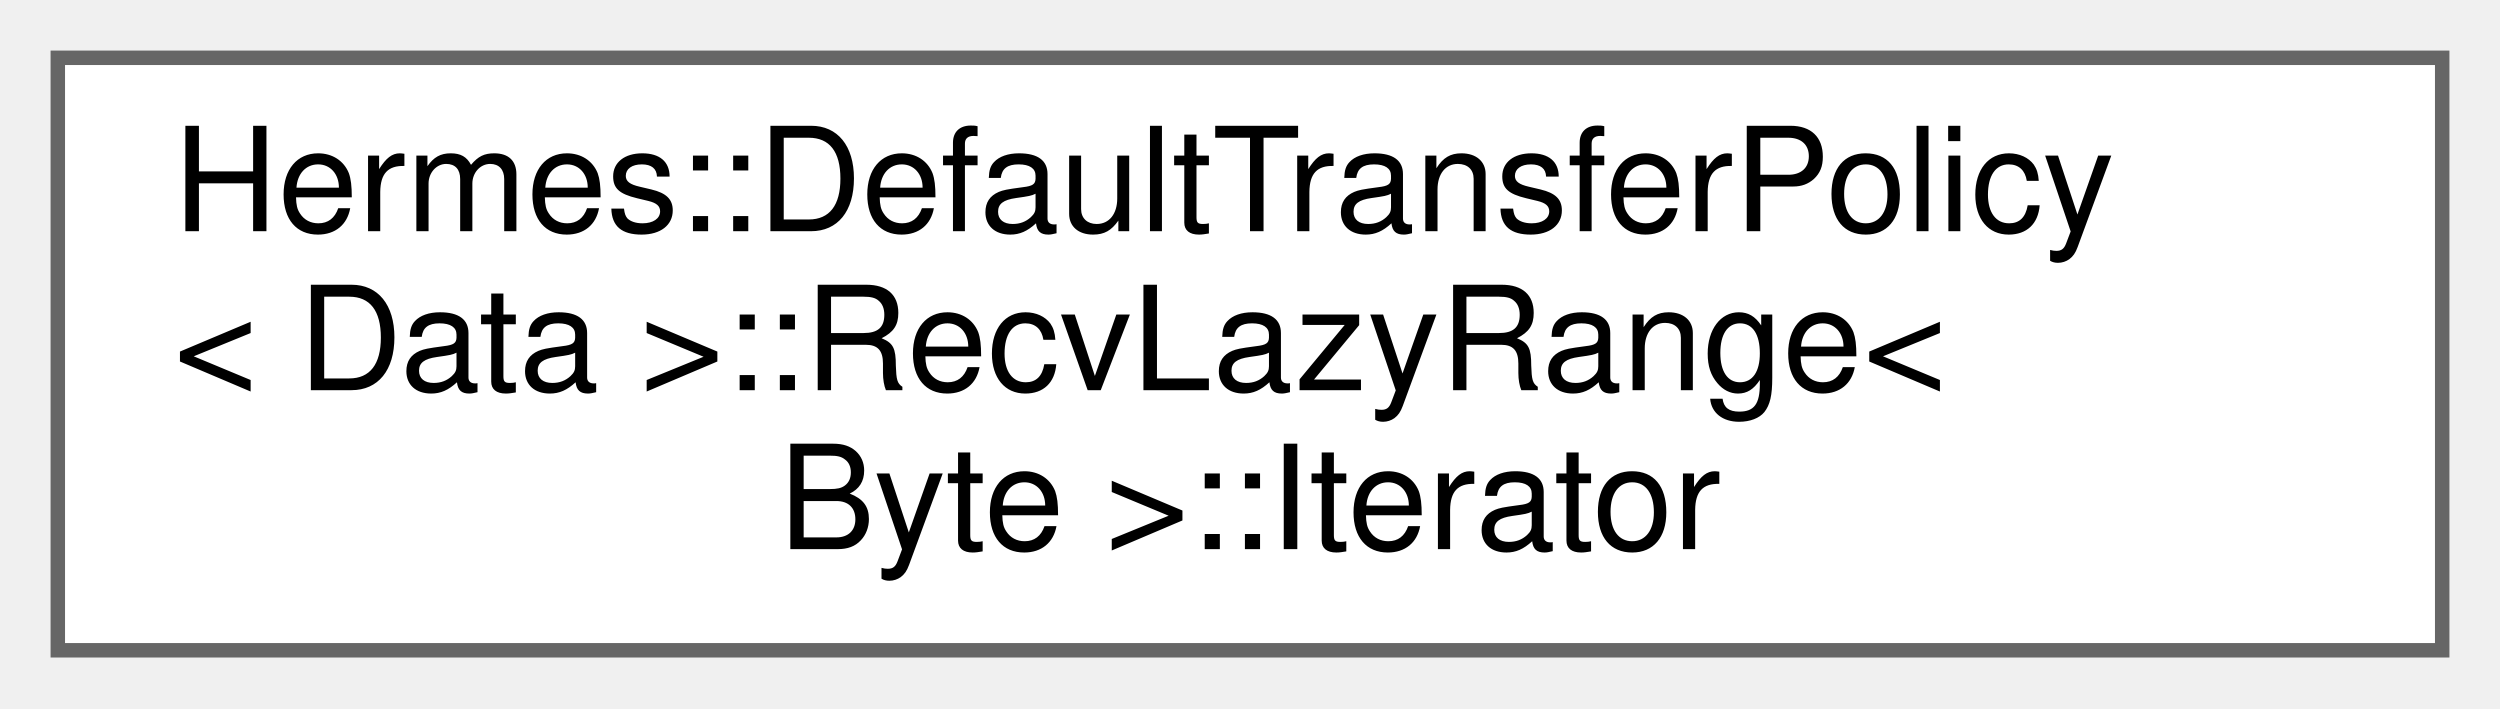
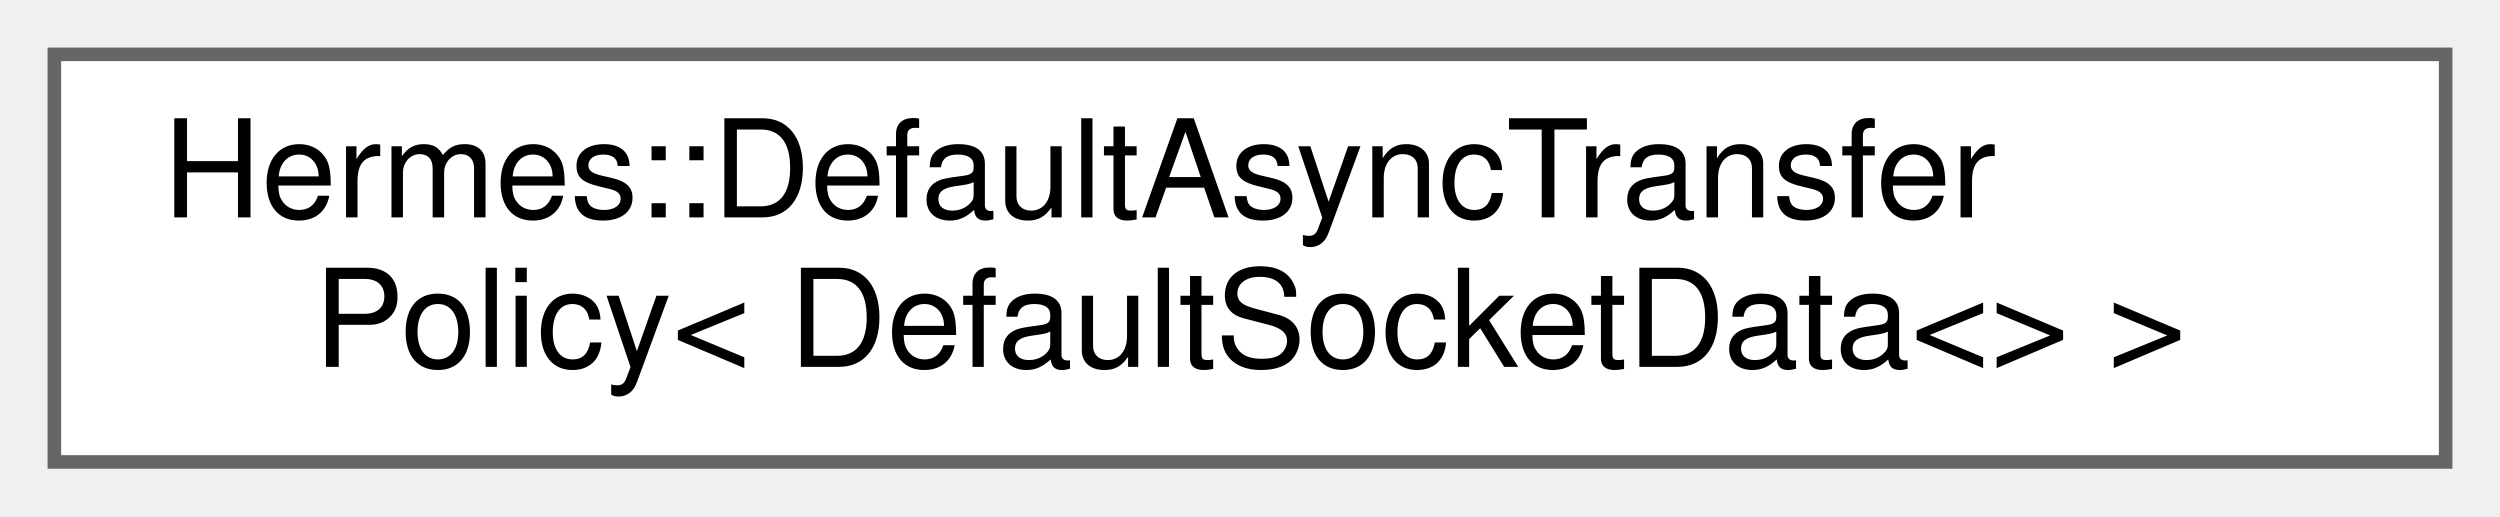
- <svg xmlns="http://www.w3.org/2000/svg" xmlns:xlink="http://www.w3.org/1999/xlink" width="173pt" height="49pt" viewBox="0.00 0.00 173.00 49.00">
-   <g id="graph0" class="graph" transform="scale(1 1) rotate(0) translate(4 45)">
+ <svg xmlns="http://www.w3.org/2000/svg" xmlns:xlink="http://www.w3.org/1999/xlink" width="184pt" height="38pt" viewBox="0.00 0.00 184.00 38.00">
+   <g id="graph0" class="graph" transform="scale(1 1) rotate(0) translate(4 34)">
    <g id="Node000000" class="node">
      <g id="a_Node000000">
-         <a xlink:href="struct_hermes_1_1_default_transfer_policy_1_1_recv_lazy_range_1_1_iterator.html" target="_top" xlink:title=" ">
-           <polygon fill="white" stroke="#666666" points="165,-41 0,-41 0,0 165,0 165,-41" />
-           <text text-anchor="start" x="8" y="-29" font-family="Helvetica,sans-Serif" font-size="10.00">Hermes::DefaultTransferPolicy</text>
-           <text text-anchor="start" x="8" y="-18" font-family="Helvetica,sans-Serif" font-size="10.00">&lt; Data &gt;::RecvLazyRange&lt;</text>
-           <text text-anchor="middle" x="82.5" y="-7" font-family="Helvetica,sans-Serif" font-size="10.00"> Byte &gt;::Iterator</text>
+         <a xlink:href="struct_hermes_1_1_default_async_transfer_policy.html" target="_top" xlink:title=" ">
+           <polygon fill="white" stroke="#666666" points="176,-30 0,-30 0,0 176,0 176,-30" />
+           <text text-anchor="start" x="8" y="-18" font-family="Helvetica,sans-Serif" font-size="10.00">Hermes::DefaultAsyncTransfer</text>
+           <text text-anchor="middle" x="88" y="-7" font-family="Helvetica,sans-Serif" font-size="10.00">Policy&lt; DefaultSocketData&lt;&gt; &gt;</text>
        </a>
      </g>
    </g>
  </g>
</svg>
